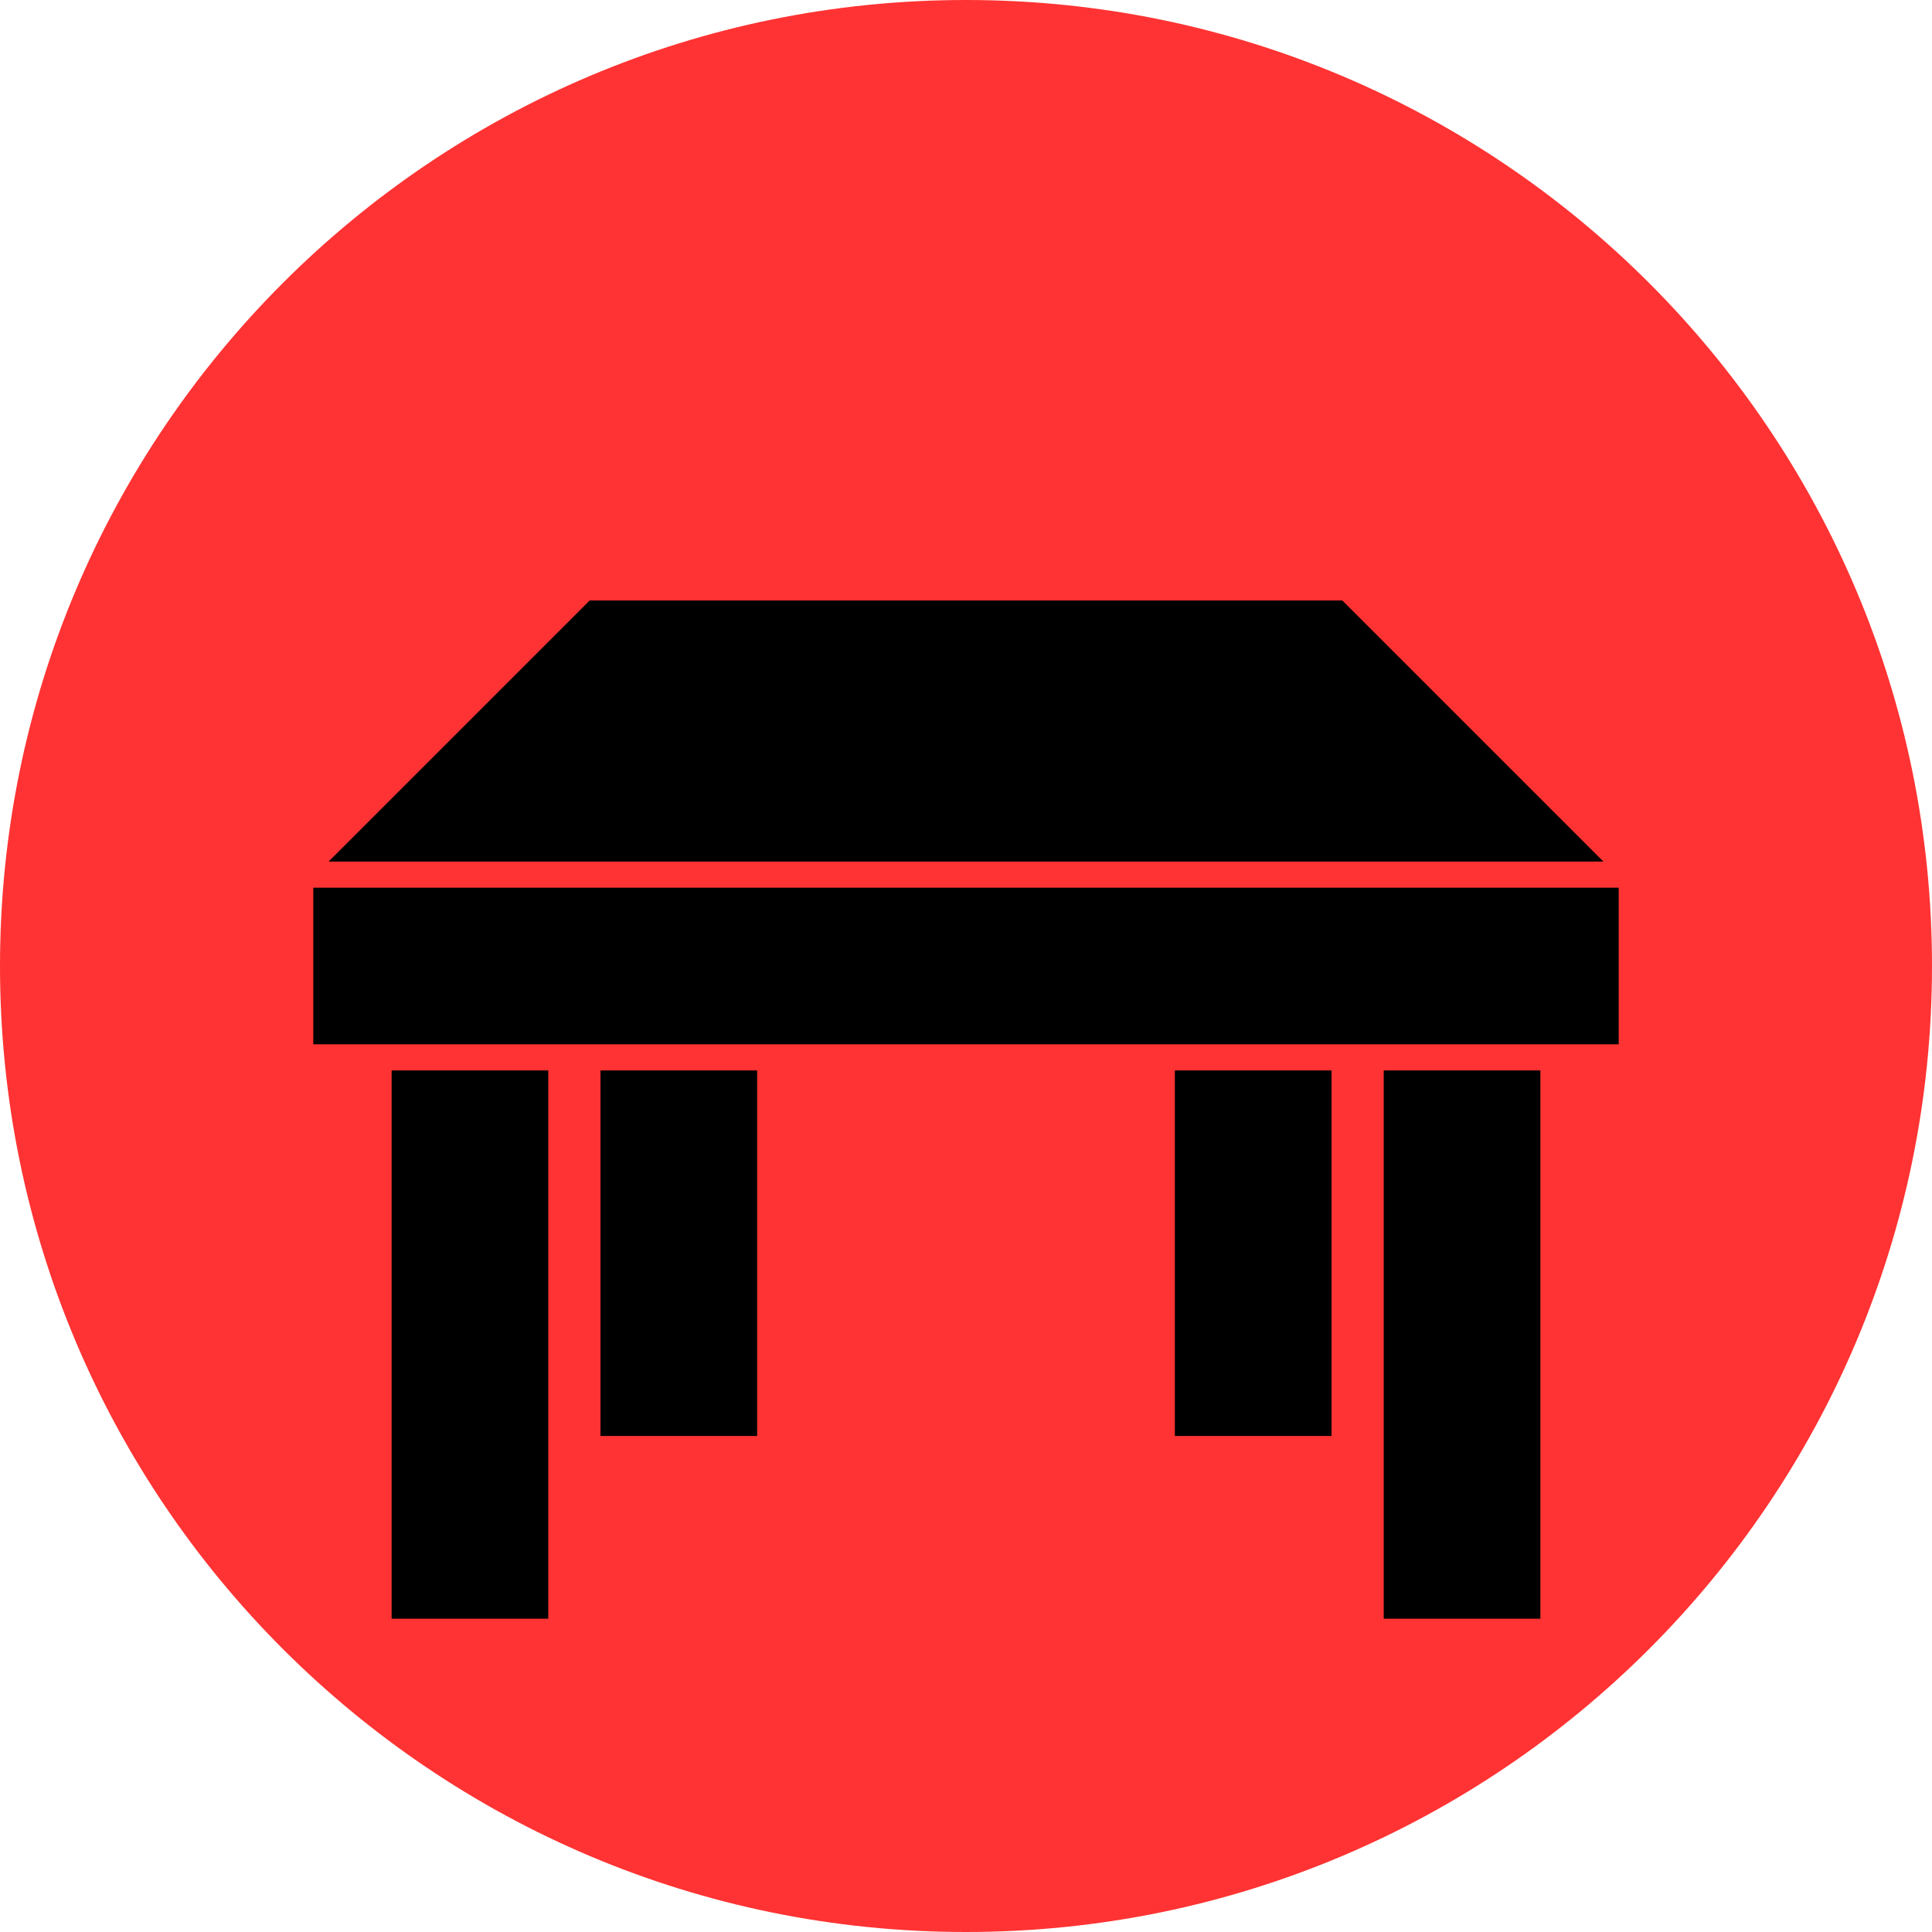
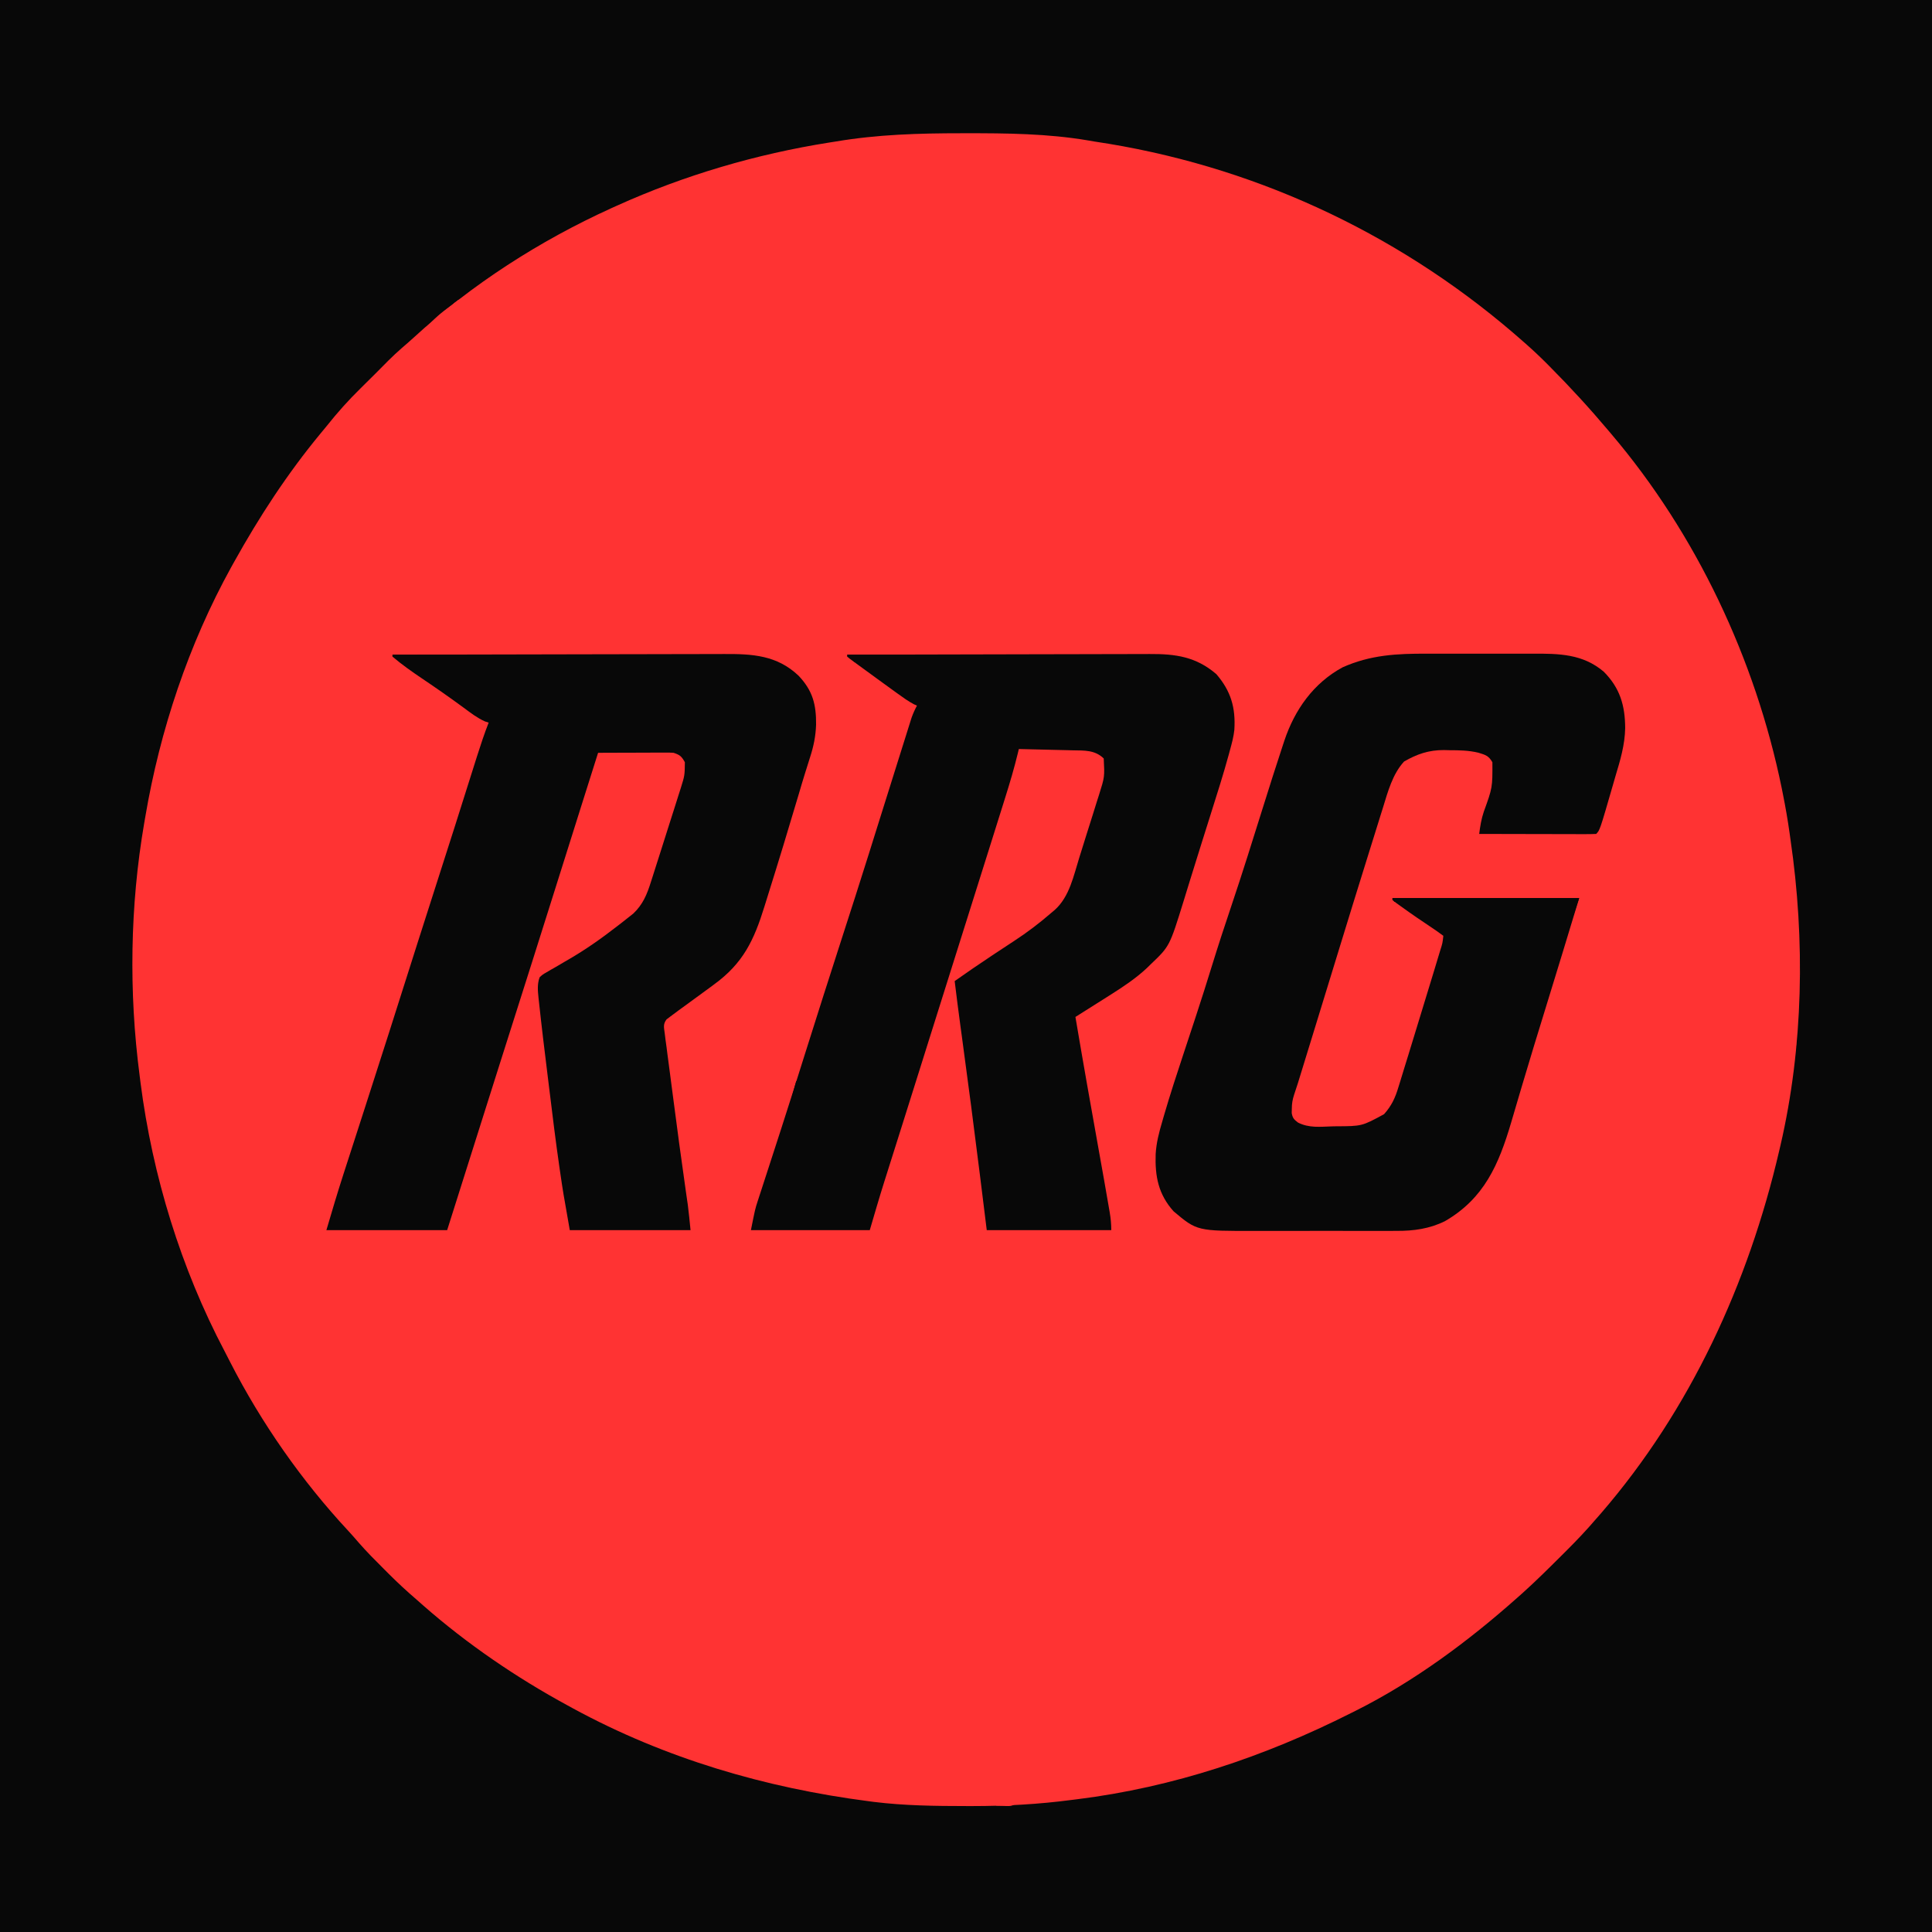
- <svg xmlns="http://www.w3.org/2000/svg" fill="#000000" width="256px" height="256px" viewBox="-12 -12 74.00 74.00" stroke="#0e628f" stroke-width="0.001">
-   <g id="SVGRepo_bgCarrier" stroke-width="0">
-     <rect x="-12" y="-12" width="74.00" height="74.00" rx="37" fill="#ff3333" strokewidth="0" />
-   </g>
-   <g id="SVGRepo_tracerCarrier" stroke-linecap="round" stroke-linejoin="round" />
-   <g id="SVGRepo_iconCarrier">
-     <path d="M10.586 11L0.586 21L49.414 21L39.414 11L10.586 11 z M 0 22L0 28L50 28L50 22L0 22 z M 3 29L3 50L9 50L9 29L3 29 z M 11 29L11 43L17 43L17 29L11 29 z M 33 29L33 43L39 43L39 29L33 29 z M 41 29L41 50L47 50L47 29L41 29 z" />
-   </g>
+ <svg xmlns="http://www.w3.org/2000/svg" version="1.1" width="1024" height="1024">
+   <path d="M0 0 C337.92 0 675.84 0 1024 0 C1024 337.92 1024 675.84 1024 1024 C686.08 1024 348.16 1024 0 1024 C0 686.08 0 348.16 0 0 Z " fill="#ff3333" transform="translate(0,0)" />
+   <path d="M0 0 C337.92 0 675.84 0 1024 0 C1024 337.92 1024 675.84 1024 1024 C686.08 1024 348.16 1024 0 1024 C0 686.08 0 348.16 0 0 Z M443 75 C441.267 75.273 441.267 75.273 439.498 75.551 C400.819 81.675 362.691 92.878 327 109 C325.991 109.455 324.981 109.909 323.941 110.377 C285.956 127.657 249.938 150.76 219.156 179.027 C217.138 180.874 215.079 182.659 213 184.438 C208.09 188.71 203.566 193.367 199 198 C196.418 200.594 193.824 203.172 191.203 205.727 C184.641 212.144 178.709 218.801 173 226 C172.006 227.207 171.01 228.411 170.012 229.613 C152.369 250.918 137.436 273.843 124 298 C123.521 298.86 123.041 299.72 122.547 300.606 C99.956 341.529 84.797 386.986 77 433 C76.815 434.068 76.629 435.136 76.438 436.237 C68.903 480.058 68.231 525.902 74 570 C74.161 571.285 74.322 572.571 74.488 573.895 C80.819 623.13 95.869 672.222 119.039 716.168 C120.054 718.103 121.043 720.051 122.031 722 C138.493 754.17 159.955 784.916 184.586 811.375 C186.502 813.458 188.355 815.569 190.199 817.715 C194.406 822.538 198.903 827.049 203.438 831.562 C204.245 832.374 205.053 833.185 205.885 834.021 C210.761 838.89 215.767 843.52 221 848 C222.048 848.925 223.095 849.852 224.141 850.781 C247.439 871.262 273.742 889.206 301 904 C302.41 904.771 302.41 904.771 303.848 905.557 C352.598 932.04 405.565 947.584 460.438 954.688 C461.347 954.807 462.257 954.926 463.194 955.05 C479.448 957.05 495.769 957.238 512.125 957.25 C513.702 957.252 513.702 957.252 515.31 957.254 C533.069 957.249 550.385 956.324 568 954 C569.483 953.816 569.483 953.816 570.996 953.628 C621.962 947.283 670.266 931.042 716 908 C716.862 907.569 717.724 907.139 718.613 906.695 C749.59 891.158 778.146 869.964 804 847 C804.984 846.129 805.967 845.257 806.98 844.359 C814.346 837.732 821.36 830.743 828.375 823.75 C828.85 823.278 829.324 822.806 829.813 822.32 C835.434 816.723 840.861 811.042 846 805 C846.857 804.024 847.714 803.048 848.598 802.043 C895.942 747.195 926.683 680.152 943 610 C943.22 609.062 943.441 608.124 943.667 607.157 C955.859 554.627 956.796 498.257 949 445 C948.845 443.882 948.69 442.764 948.531 441.613 C947.562 434.696 946.375 427.847 945 421 C944.78 419.898 944.561 418.797 944.334 417.662 C930.394 349.526 899.089 283.032 854 230 C853.555 229.471 853.11 228.943 852.651 228.398 C842.642 216.514 832.212 205.137 821.25 194.125 C820.553 193.423 819.856 192.722 819.138 191.999 C814.588 187.463 809.88 183.177 805 179 C803.991 178.122 802.982 177.245 801.973 176.367 C738.878 122.335 662.211 87.179 580 75 C578.957 74.82 577.914 74.639 576.84 74.453 C555.307 70.786 533.528 70.595 511.75 70.625 C511.024 70.625 510.298 70.625 509.55 70.625 C487.132 70.629 465.149 71.25 443 75 Z " fill="#080808" transform="translate(0,0)" />
+   <path d="M0 0 C24.826 -0.07 49.653 -0.123 74.479 -0.155 C86.007 -0.171 97.535 -0.192 109.063 -0.226 C119.115 -0.256 129.166 -0.276 139.217 -0.282 C144.536 -0.286 149.855 -0.295 155.174 -0.317 C160.187 -0.338 165.2 -0.344 170.214 -0.339 C172.047 -0.34 173.88 -0.346 175.713 -0.358 C190.742 -0.448 203.777 0.262 215.227 11.109 C222.76 19.054 224.643 26.367 224.54 37.099 C224.323 43.283 223.221 48.631 221.305 54.496 C220.753 56.256 220.202 58.016 219.652 59.776 C219.234 61.09 219.234 61.09 218.809 62.43 C217.594 66.289 216.456 70.169 215.316 74.051 C210.05 91.827 204.662 109.567 199.103 127.254 C198.457 129.315 197.815 131.378 197.178 133.443 C191.647 151.336 185.889 163.534 170.5 174.75 C169.817 175.256 169.133 175.762 168.429 176.283 C164.875 178.909 161.302 181.51 157.73 184.113 C157.051 184.609 156.372 185.105 155.672 185.616 C154.379 186.559 153.083 187.498 151.785 188.435 C150.176 189.604 148.587 190.8 147 192 C146.436 192.426 145.873 192.851 145.292 193.29 C143.369 195.835 143.906 197.526 144.314 200.644 C144.459 201.81 144.603 202.976 144.752 204.178 C144.927 205.448 145.101 206.719 145.281 208.027 C145.453 209.361 145.623 210.694 145.792 212.028 C146.248 215.597 146.724 219.163 147.204 222.728 C147.696 226.4 148.168 230.073 148.643 233.747 C150.843 250.699 153.102 267.646 155.539 284.566 C155.812 286.463 155.812 286.463 156.09 288.398 C156.243 289.447 156.396 290.495 156.554 291.576 C157.135 296.039 157.552 300.522 158 305 C136.88 305 115.76 305 94 305 C90.45 284.886 90.45 284.886 89.07 275.496 C88.904 274.366 88.737 273.236 88.566 272.072 C86.544 258.135 84.834 244.16 83.133 230.18 C82.787 227.342 82.437 224.504 82.086 221.667 C80.55 209.223 79.024 196.776 77.695 184.309 C77.606 183.52 77.517 182.73 77.426 181.917 C77.037 178.099 76.688 174.651 78 171 C79.591 169.534 79.591 169.534 81.648 168.352 C82.401 167.907 83.154 167.463 83.929 167.005 C84.736 166.55 85.543 166.094 86.375 165.625 C88.032 164.652 89.688 163.678 91.344 162.703 C92.55 162.004 92.55 162.004 93.781 161.291 C102.652 156.13 110.902 150.295 119 144 C120.011 143.22 121.021 142.44 122.062 141.637 C123.032 140.87 124.001 140.103 125 139.312 C125.866 138.628 126.733 137.944 127.625 137.238 C132.7 132.455 134.923 127.065 136.953 120.578 C137.346 119.363 137.346 119.363 137.746 118.124 C138.59 115.502 139.421 112.876 140.25 110.25 C140.827 108.443 141.405 106.636 141.983 104.829 C143.406 100.373 144.817 95.913 146.224 91.452 C147.149 88.528 148.085 85.608 149.021 82.687 C149.961 79.753 150.886 76.814 151.812 73.875 C152.309 72.325 152.309 72.325 152.815 70.743 C154.912 64.011 154.912 64.011 155 57 C153.22 53.864 152.477 53.159 149 52 C147.665 51.915 146.326 51.882 144.988 51.886 C144.187 51.887 143.386 51.887 142.561 51.887 C141.272 51.894 141.272 51.894 139.957 51.902 C139.073 51.904 138.19 51.905 137.279 51.907 C134.457 51.912 131.635 51.925 128.812 51.938 C126.899 51.943 124.986 51.947 123.072 51.951 C118.381 51.962 113.691 51.979 109 52 C106.229 60.771 103.458 69.542 100.688 78.312 C100.481 78.966 100.275 79.619 100.062 80.292 C95.093 96.024 90.127 111.758 85.188 127.5 C78.038 150.278 70.803 173.028 63.575 195.781 C61.701 201.682 59.827 207.583 57.953 213.484 C57.527 214.825 57.101 216.166 56.675 217.508 C47.416 246.661 38.204 275.829 29 305 C7.88 305 -13.24 305 -35 305 C-32.064 295.017 -29.129 285.081 -25.918 275.191 C-25.547 274.042 -25.176 272.892 -24.793 271.708 C-24.002 269.259 -23.21 266.81 -22.418 264.362 C-21.159 260.474 -19.903 256.586 -18.648 252.698 C-18.436 252.04 -18.223 251.382 -18.005 250.705 C-17.574 249.371 -17.144 248.038 -16.714 246.704 C-16.066 244.697 -15.418 242.69 -14.77 240.684 C-10.702 228.087 -6.658 215.483 -2.625 202.875 C-2.298 201.855 -1.972 200.834 -1.636 199.783 C3.376 184.116 8.362 168.441 13.314 152.755 C16.207 143.601 19.139 134.461 22.092 125.326 C25.844 113.719 29.566 102.103 33.246 90.473 C33.461 89.795 33.675 89.117 33.896 88.418 C35.859 82.219 37.82 76.018 39.778 69.817 C40.871 66.357 41.965 62.898 43.061 59.439 C43.665 57.532 44.266 55.624 44.867 53.717 C46.761 47.744 48.725 41.839 51 36 C50.343 35.79 49.685 35.58 49.008 35.363 C44.884 33.494 41.497 30.883 37.875 28.188 C30.567 22.821 23.162 17.632 15.634 12.579 C10.262 8.948 4.935 5.216 0 1 C0 0.67 0 0.34 0 0 Z " fill="#080808" transform="translate(208,347)" />
+   <path d="M0 0 C22.644 -0.07 45.289 -0.123 67.933 -0.155 C78.448 -0.171 88.963 -0.192 99.478 -0.226 C108.644 -0.256 117.811 -0.276 126.978 -0.282 C131.83 -0.286 136.682 -0.295 141.533 -0.317 C146.105 -0.338 150.677 -0.344 155.249 -0.339 C156.922 -0.34 158.594 -0.346 160.267 -0.358 C174.062 -0.448 184.934 1.059 195.688 10.312 C203.396 19.271 205.967 28.029 205.229 39.867 C204.836 43.523 203.897 46.997 202.922 50.535 C202.702 51.351 202.482 52.167 202.255 53.007 C199.384 63.484 196.09 73.833 192.812 84.188 C192.146 86.304 191.479 88.421 190.813 90.538 C189.815 93.71 188.816 96.882 187.816 100.053 C185.849 106.29 183.9 112.532 181.973 118.781 C181.523 120.235 181.073 121.69 180.624 123.144 C179.823 125.734 179.027 128.325 178.234 130.917 C170.91 154.546 170.91 154.546 161 164 C160.287 164.697 159.574 165.395 158.84 166.113 C153.067 171.509 146.657 175.782 140 180 C139.21 180.502 138.42 181.004 137.606 181.521 C132.081 185.031 126.545 188.522 121 192 C125.013 215.785 129.216 239.535 133.484 263.275 C135.288 273.322 137.092 283.37 138.801 293.434 C138.925 294.155 139.05 294.877 139.179 295.621 C139.715 298.824 140 301.736 140 305 C118.22 305 96.44 305 74 305 C72.237 290.769 72.237 290.769 70.438 276.25 C67.38 251.686 64.193 227.145 60.845 202.619 C60.713 201.652 60.581 200.684 60.445 199.688 C60.319 198.76 60.192 197.832 60.061 196.876 C58.98 188.924 57.97 180.966 57 173 C63.222 168.579 69.522 164.292 75.875 160.062 C76.657 159.541 77.44 159.019 78.246 158.482 C81.634 156.227 85.025 153.977 88.441 151.766 C95.347 147.264 101.772 142.403 108 137 C109.04 136.122 109.04 136.122 110.102 135.227 C117.934 128.128 120.042 117.128 123.109 107.344 C123.481 106.161 123.853 104.978 124.236 103.759 C125.014 101.272 125.791 98.785 126.565 96.296 C127.748 92.507 128.95 88.724 130.152 84.941 C130.91 82.513 131.667 80.085 132.422 77.656 C132.961 75.976 132.961 75.976 133.511 74.262 C136.497 64.774 136.497 64.774 136 55 C131.248 50.428 125.771 50.816 119.516 50.684 C118.7 50.663 117.884 50.642 117.044 50.621 C114.446 50.555 111.848 50.496 109.25 50.438 C107.486 50.394 105.721 50.351 103.957 50.307 C99.638 50.2 95.319 50.098 91 50 C90.833 50.706 90.665 51.411 90.493 52.139 C88.55 60.142 86.23 67.983 83.754 75.836 C83.343 77.148 82.932 78.461 82.521 79.773 C81.431 83.255 80.337 86.735 79.242 90.214 C78.093 93.868 76.948 97.523 75.802 101.177 C70.817 117.074 65.816 132.966 60.788 148.849 C54.883 167.507 49.025 186.181 43.16 204.852 C41.969 208.645 40.777 212.438 39.586 216.23 C39.35 216.98 39.115 217.73 38.872 218.502 C35.78 228.344 32.682 238.185 29.577 248.023 C28.599 251.123 27.621 254.223 26.643 257.322 C25.219 261.836 23.794 266.349 22.366 270.861 C21.722 272.904 21.078 274.946 20.434 276.988 C20.157 277.859 19.881 278.73 19.597 279.628 C16.943 288.054 14.494 296.519 12 305 C-8.79 305 -29.58 305 -51 305 C-48.75 293.751 -48.75 293.751 -47.406 289.629 C-47.103 288.69 -46.801 287.751 -46.489 286.784 C-45.999 285.296 -45.999 285.296 -45.5 283.777 C-45.153 282.705 -44.805 281.632 -44.447 280.526 C-43.696 278.209 -42.943 275.893 -42.187 273.577 C-40.345 267.93 -38.518 262.278 -36.691 256.627 C-36.055 254.659 -35.418 252.692 -34.781 250.725 C-30.47 237.402 -26.263 224.046 -22.062 210.688 C-15.807 190.808 -9.465 170.958 -3.062 151.125 C4.317 128.271 4.317 128.271 11.562 105.375 C11.861 104.422 11.861 104.422 12.166 103.449 C13.006 100.766 13.846 98.082 14.685 95.399 C18.012 84.76 21.349 74.125 24.697 63.493 C25.93 59.573 27.161 55.653 28.39 51.731 C29.342 48.696 30.298 45.663 31.254 42.629 C31.602 41.514 31.951 40.399 32.31 39.25 C32.798 37.706 32.798 37.706 33.295 36.131 C33.577 35.233 33.859 34.335 34.15 33.409 C34.944 31.158 35.88 29.106 37 27 C36.465 26.758 35.93 26.515 35.379 26.266 C32.382 24.671 29.681 22.737 26.938 20.75 C26.347 20.325 25.756 19.899 25.148 19.461 C23.095 17.979 21.047 16.49 19 15 C18.172 14.398 17.343 13.797 16.49 13.177 C13.865 11.269 11.244 9.354 8.625 7.438 C7.774 6.818 6.923 6.198 6.047 5.56 C4.867 4.693 4.867 4.693 3.664 3.809 C2.957 3.291 2.25 2.773 1.522 2.24 C1.02 1.831 0.517 1.422 0 1 C0 0.67 0 0.34 0 0 Z " fill="#080808" transform="translate(449,347)" />
+   <path d="M0 0 C2.123 -0.003 4.246 -0.007 6.369 -0.012 C10.79 -0.017 15.211 -0.009 19.631 0.01 C25.269 0.033 30.905 0.019 36.542 -0.005 C40.916 -0.019 45.29 -0.014 49.663 -0.004 C51.741 -0.001 53.819 -0.005 55.897 -0.014 C69.837 -0.063 82.498 0.057 93.672 9.551 C102.293 18.223 104.964 27.497 105.018 39.446 C104.855 48.312 102.437 56.413 99.891 64.844 C99.441 66.399 98.993 67.954 98.547 69.51 C91.594 93.578 91.594 93.578 89.641 95.531 C87.708 95.625 85.771 95.649 83.836 95.645 C82.594 95.645 81.353 95.645 80.074 95.645 C78.71 95.639 77.345 95.634 75.98 95.629 C74.592 95.627 73.203 95.626 71.815 95.625 C68.153 95.621 64.492 95.611 60.831 95.6 C57.098 95.59 53.364 95.585 49.631 95.58 C42.301 95.569 34.971 95.552 27.641 95.531 C28.158 91.501 28.754 87.712 30.051 83.859 C34.708 70.968 34.708 70.968 34.641 57.531 C32.595 54.036 31.024 53.649 27.164 52.465 C22.043 51.245 17.01 51.163 11.766 51.156 C10.836 51.132 9.907 51.107 8.949 51.082 C0.963 51.049 -5.291 53.181 -12.172 57.156 C-18.283 63.791 -20.763 73.16 -23.363 81.605 C-23.723 82.749 -24.082 83.894 -24.453 85.072 C-25.617 88.785 -26.77 92.502 -27.922 96.219 C-28.735 98.824 -29.55 101.429 -30.366 104.033 C-32.71 111.529 -35.036 119.029 -37.359 126.531 C-37.921 128.343 -38.483 130.155 -39.045 131.967 C-41.628 140.3 -44.189 148.64 -46.741 156.982 C-50.453 169.111 -54.183 181.233 -57.912 193.356 C-59.282 197.811 -60.652 202.265 -62.02 206.72 C-62.88 209.516 -63.739 212.312 -64.599 215.108 C-65.003 216.421 -65.406 217.733 -65.809 219.046 C-66.368 220.865 -66.927 222.684 -67.487 224.502 C-67.801 225.526 -68.116 226.55 -68.44 227.605 C-69.087 229.663 -69.762 231.713 -70.458 233.755 C-71.316 236.397 -71.657 238.457 -71.672 241.219 C-71.697 242.338 -71.697 242.338 -71.723 243.48 C-71.251 246.144 -70.506 246.909 -68.359 248.531 C-62.557 251.462 -56.701 250.733 -50.359 250.531 C-49.661 250.517 -48.962 250.503 -48.242 250.489 C-34.513 250.437 -34.513 250.437 -22.787 244.077 C-18.802 239.608 -16.858 235.439 -15.168 229.734 C-14.901 228.883 -14.633 228.032 -14.358 227.155 C-13.487 224.369 -12.642 221.576 -11.797 218.781 C-11.195 216.836 -10.592 214.891 -9.988 212.946 C-8.411 207.853 -6.856 202.754 -5.308 197.653 C-4.359 194.53 -3.404 191.41 -2.447 188.29 C-0.619 182.331 1.202 176.37 3.016 170.406 C3.302 169.464 3.589 168.521 3.884 167.55 C4.689 164.896 5.49 162.241 6.289 159.586 C6.649 158.4 6.649 158.4 7.016 157.19 C8.214 153.427 8.214 153.427 8.641 149.531 C6.236 147.739 3.826 146.06 1.328 144.406 C-0.137 143.418 -1.602 142.428 -3.066 141.438 C-3.793 140.948 -4.52 140.458 -5.268 139.953 C-8.166 137.983 -11.017 135.957 -13.859 133.906 C-14.736 133.275 -15.613 132.643 -16.516 131.992 C-17.428 131.269 -17.428 131.269 -18.359 130.531 C-18.359 130.201 -18.359 129.871 -18.359 129.531 C14.311 129.531 46.981 129.531 80.641 129.531 C74.784 148.857 68.917 168.176 62.953 187.469 C58.721 201.16 54.524 214.861 50.453 228.602 C50.115 229.741 49.776 230.881 49.428 232.056 C47.809 237.51 46.198 242.967 44.601 248.427 C38.036 270.704 30.296 288.748 9.496 300.77 C1.324 304.822 -7.132 305.978 -16.148 305.919 C-17.673 305.927 -17.673 305.927 -19.228 305.935 C-22.552 305.948 -25.875 305.94 -29.199 305.93 C-31.531 305.932 -33.863 305.935 -36.195 305.938 C-41.07 305.943 -45.944 305.936 -50.818 305.922 C-57.039 305.905 -63.26 305.915 -69.482 305.933 C-74.294 305.944 -79.106 305.94 -83.918 305.933 C-86.211 305.931 -88.503 305.933 -90.796 305.94 C-121.897 306.015 -121.897 306.015 -134.359 295.531 C-142.401 286.521 -144.211 277.081 -143.837 265.291 C-143.489 259.246 -142.055 253.752 -140.344 247.965 C-139.877 246.345 -139.877 246.345 -139.401 244.693 C-136.223 233.801 -132.716 223.018 -129.138 212.251 C-127.253 206.58 -125.387 200.903 -123.52 195.227 C-123.154 194.117 -122.789 193.008 -122.413 191.865 C-119.516 183.051 -116.717 174.21 -113.984 165.344 C-110.705 154.727 -107.258 144.178 -103.703 133.65 C-97.814 116.173 -92.333 98.566 -86.816 80.969 C-83.43 70.176 -80.026 59.39 -76.465 48.652 C-76.045 47.381 -76.045 47.381 -75.617 46.085 C-70.151 29.741 -60.206 15.584 -44.734 7.219 C-29.953 0.622 -15.926 -0.072 0 0 Z " fill="#080808" transform="translate(756.3594,346.4688)" />
+   <path d="M0 0 C55.77 0 111.54 0 169 0 C168.67 0.66 168.34 1.32 168 2 C114.21 2 60.42 2 5 2 C4.67 2.66 4.34 3.32 4 4 C2.68 2.68 1.36 1.36 0 0 Z " fill="#080808" transform="translate(449,347)" />
+   <path d="M0 0 C32.67 0 65.34 0 99 0 C98.01 2.97 97.02 5.94 96 9 C95 6 95 6 96 2 C64.65 2 33.3 2 1 2 C0.67 1.34 0.34 0.68 0 0 Z " fill="#080808" transform="translate(738,476)" />
+   <path d="M0 0 C29.37 0 58.74 0 89 0 C89 0.33 89 0.66 89 1 C79.33 1.771 69.739 2.134 60.036 2.075 C57.851 2.062 55.665 2.056 53.479 2.051 C48.861 2.04 44.243 2.02 39.625 2 C34.219 1.976 28.813 1.956 23.407 1.944 C21.253 1.938 19.098 1.925 16.944 1.912 C15.651 1.909 14.358 1.906 13.026 1.902 C11.883 1.897 10.74 1.892 9.563 1.886 C7.067 1.708 7.067 1.708 6 3 C6.99 3.99 7.98 4.98 9 6 C4.691 4.564 3.454 3.454 0 0 Z " fill="#080808" transform="translate(208,347)" />
+   <path d="M0 0 C0.66 0.33 1.32 0.66 2 1 C0.377 2.709 -1.293 4.374 -3 6 C-3.66 6 -4.32 6 -5 6 C-5.247 6.577 -5.495 7.155 -5.75 7.75 C-8.096 11.972 -10.12 13.707 -14.75 15.25 C-15.822 15.498 -16.895 15.745 -18 16 C-14.466 11.461 -10.805 8.033 -6.188 4.625 C-5.59 4.175 -4.993 3.725 -4.377 3.262 C-2.923 2.168 -1.462 1.083 0 0 Z " fill="#ff3333" transform="translate(243,159)" />
+   <path d="M0 0 C4.29 0 8.58 0 13 0 C8.5 3.375 8.5 3.375 4.25 3.188 C3.451 3.16 2.652 3.133 1.828 3.105 C1.225 3.071 0.622 3.036 0 3 C0 2.01 0 1.02 0 0 Z " fill="#ff3333" transform="translate(528,954)" />
+   <path d="M0 0 C0.33 0 0.66 0 1 0 C1 2.64 1 5.28 1 8 C0.34 8 -0.32 8 -1 8 C-1 8.99 -1 9.98 -1 11 C-1.66 11 -2.32 11 -3 11 C-2.01 7.37 -1.02 3.74 0 0 Z " fill="#080808" transform="translate(422,573)" />
+   <path d="M0 0 C0.66 0.33 1.32 0.66 2 1 C2 3.64 2 6.28 2 9 C1.01 8.67 0.02 8.34 -1 8 C-0.67 5.36 -0.34 2.72 0 0 Z " fill="#ff3333" transform="translate(950,545)" />
+   <path d="M0 0 C0.66 0.33 1.32 0.66 2 1 C-2.625 5.875 -2.625 5.875 -6 7 C-4.607 3.633 -3.021 2.014 0 0 Z " fill="#ff3333" transform="translate(243,159)" />
</svg>
